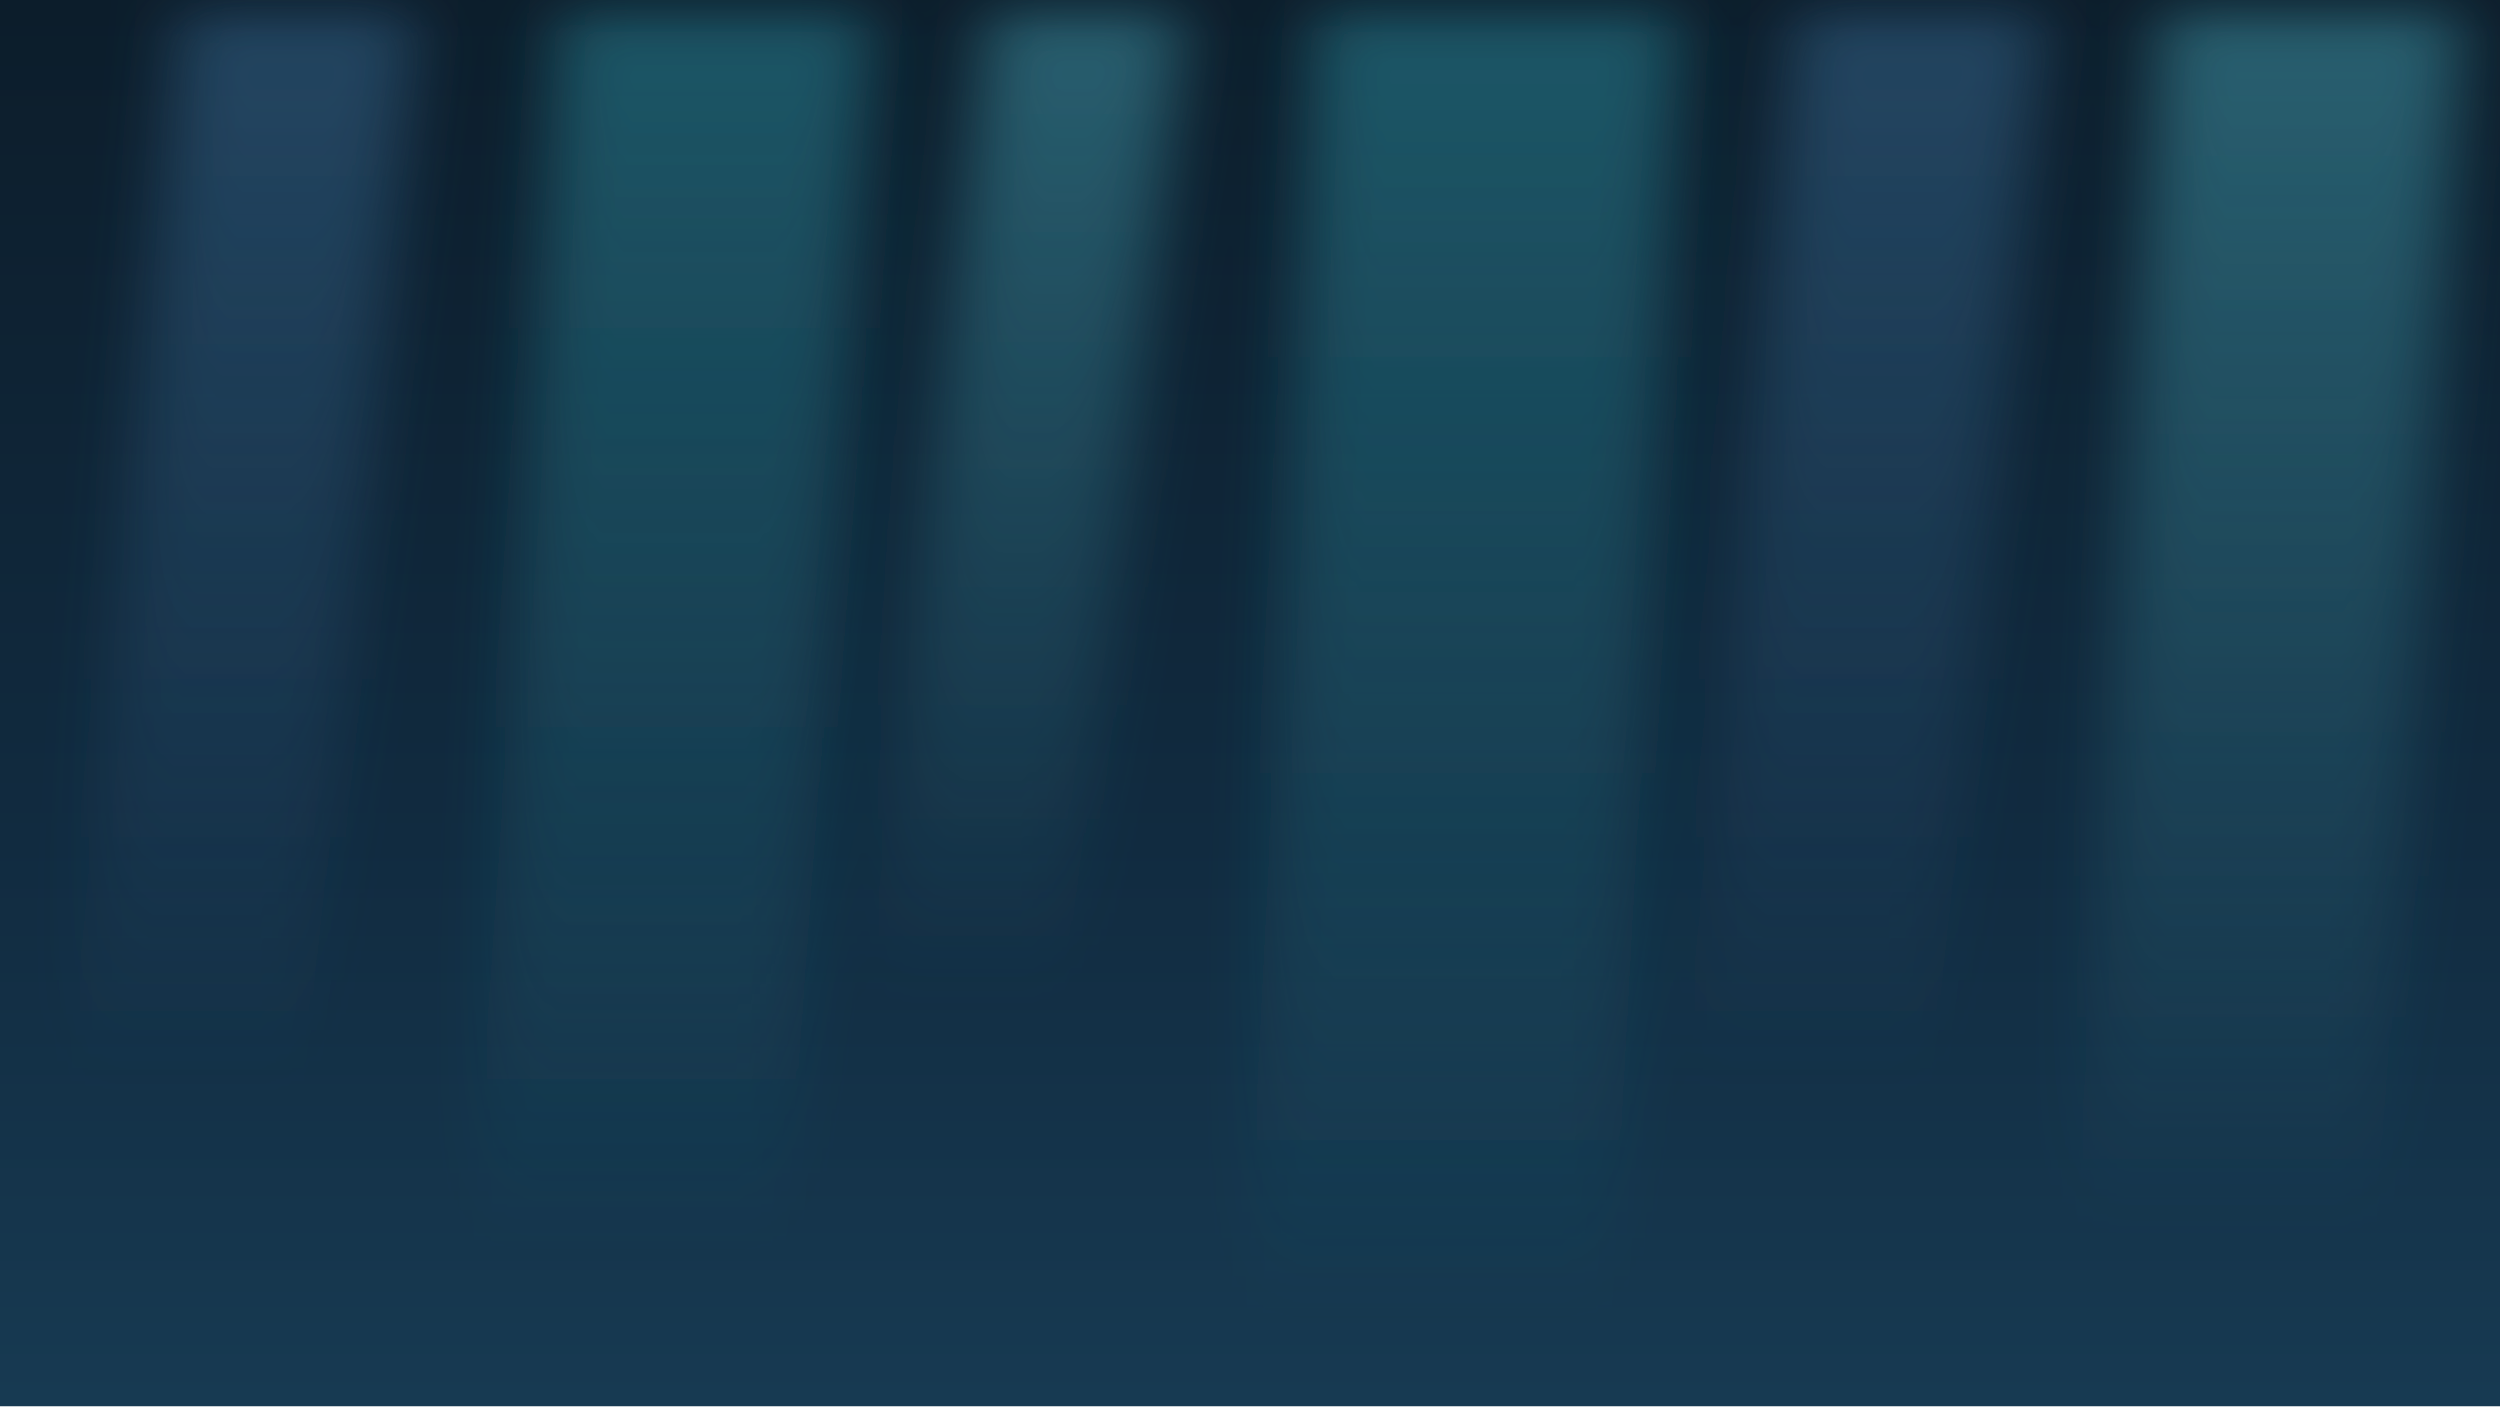
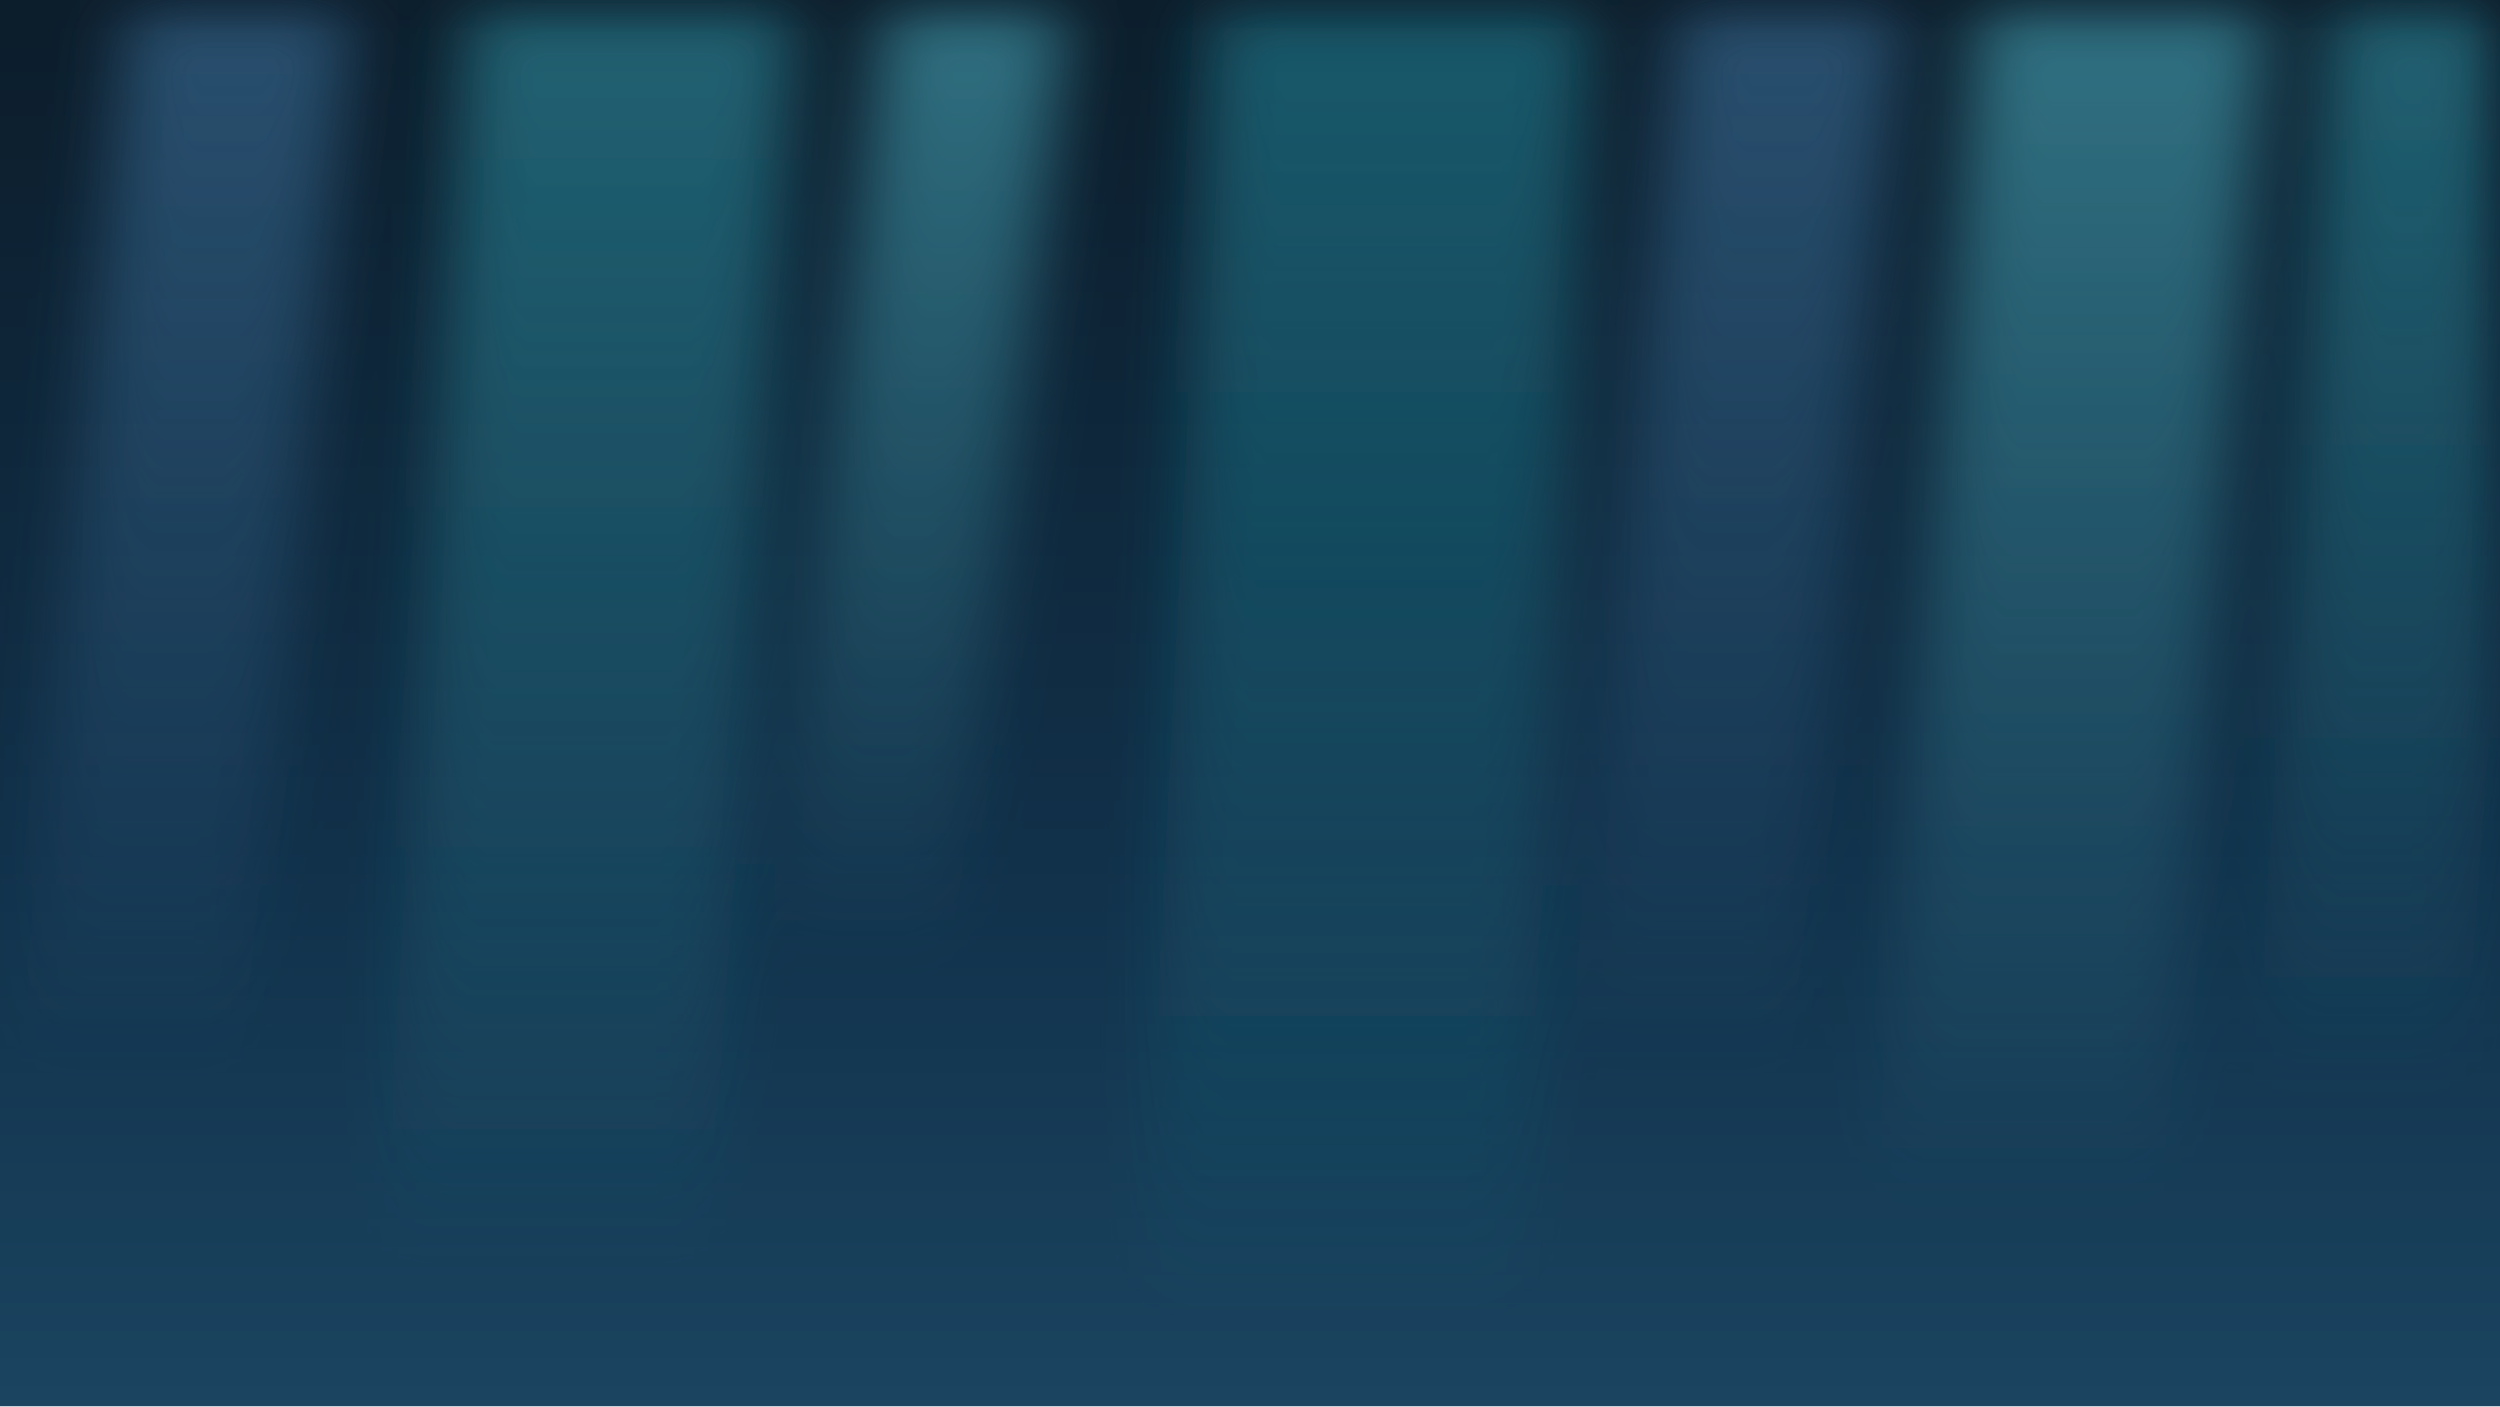
<svg xmlns="http://www.w3.org/2000/svg" viewBox="0 0 1920 1080" width="1920" height="1080">
  <defs>
    <linearGradient id="bg" x1="0" y1="0" x2="0" y2="1">
      <stop offset="0" stop-color="#0C1D2B" />
-       <stop offset="0.6" stop-color="#112B40" />
-       <stop offset="1" stop-color="#173A52" />
+       <stop offset="0.6" stop-color="#113049" />
+       <stop offset="1" stop-color="#1A4460" />
    </linearGradient>
-     <linearGradient id="fall1" x1="0" y1="0" x2="0" y2="1">
-       <stop offset="0" stop-color="#2F97A9" stop-opacity="0.5" />
-       <stop offset="0.7" stop-color="#2F97A9" stop-opacity="0.16" />
+     <linearGradient id="f1" x1="0" y1="0" x2="0" y2="1">
+       <stop offset="0" stop-color="#2F97A9" stop-opacity="0.60" />
+       <stop offset="0.7" stop-color="#2F97A9" stop-opacity="0.20" />
      <stop offset="1" stop-color="#2F97A9" stop-opacity="0" />
    </linearGradient>
-     <linearGradient id="fall2" x1="0" y1="0" x2="0" y2="1">
-       <stop offset="0" stop-color="#4A8ABD" stop-opacity="0.4" />
-       <stop offset="0.7" stop-color="#4A8ABD" stop-opacity="0.12" />
+     <linearGradient id="f2" x1="0" y1="0" x2="0" y2="1">
+       <stop offset="0" stop-color="#4A8ABD" stop-opacity="0.50" />
+       <stop offset="0.7" stop-color="#4A8ABD" stop-opacity="0.16" />
      <stop offset="1" stop-color="#4A8ABD" stop-opacity="0" />
    </linearGradient>
-     <linearGradient id="fall3" x1="0" y1="0" x2="0" y2="1">
-       <stop offset="0" stop-color="#4FBACD" stop-opacity="0.46" />
-       <stop offset="0.7" stop-color="#4FBACD" stop-opacity="0.14" />
+     <linearGradient id="f3" x1="0" y1="0" x2="0" y2="1">
+       <stop offset="0" stop-color="#4FBACD" stop-opacity="0.58" />
+       <stop offset="0.7" stop-color="#4FBACD" stop-opacity="0.18" />
      <stop offset="1" stop-color="#4FBACD" stop-opacity="0" />
+     </linearGradient>
+     <linearGradient id="f4" x1="0" y1="0" x2="0" y2="1">
+       <stop offset="0" stop-color="#2190A4" stop-opacity="0.55" />
+       <stop offset="0.7" stop-color="#2190A4" stop-opacity="0.18" />
+       <stop offset="1" stop-color="#2190A4" stop-opacity="0" />
    </linearGradient>
    <filter id="soft" x="-40%" y="-40%" width="180%" height="180%">
      <feGaussianBlur stdDeviation="26" />
    </filter>
  </defs>
  <rect width="1920" height="1080" fill="url(#bg)" />
  <g filter="url(#soft)">
-     <rect x="140" y="-60" width="180" height="900" fill="url(#fall2)" transform="skewX(-6)" />
-     <rect x="430" y="-60" width="240" height="1020" fill="url(#fall1)" transform="skewX(-4)" />
-     <rect x="760" y="-60" width="150" height="820" fill="url(#fall3)" transform="skewX(-7)" />
-     <rect x="1010" y="-60" width="280" height="1080" fill="url(#fall1)" transform="skewX(-3)" />
-     <rect x="1380" y="-60" width="190" height="900" fill="url(#fall2)" transform="skewX(-6)" />
-     <rect x="1660" y="-60" width="230" height="1000" fill="url(#fall3)" transform="skewX(-4)" />
+     <rect x="100" y="-60" width="170" height="880" fill="url(#f2)" transform="skewX(-6)" />
+     <rect x="360" y="-60" width="250" height="1030" fill="url(#f1)" transform="skewX(-4)" />
+     <rect x="680" y="-60" width="140" height="800" fill="url(#f3)" transform="skewX(-7)" />
+     <rect x="930" y="-60" width="290" height="1080" fill="url(#f4)" transform="skewX(-3)" />
+     <rect x="1290" y="-60" width="170" height="880" fill="url(#f2)" transform="skewX(-6)" />
+     <rect x="1520" y="-60" width="220" height="980" fill="url(#f3)" transform="skewX(-5)" />
+     <rect x="1790" y="-60" width="160" height="900" fill="url(#f1)" transform="skewX(-4)" />
  </g>
</svg>
